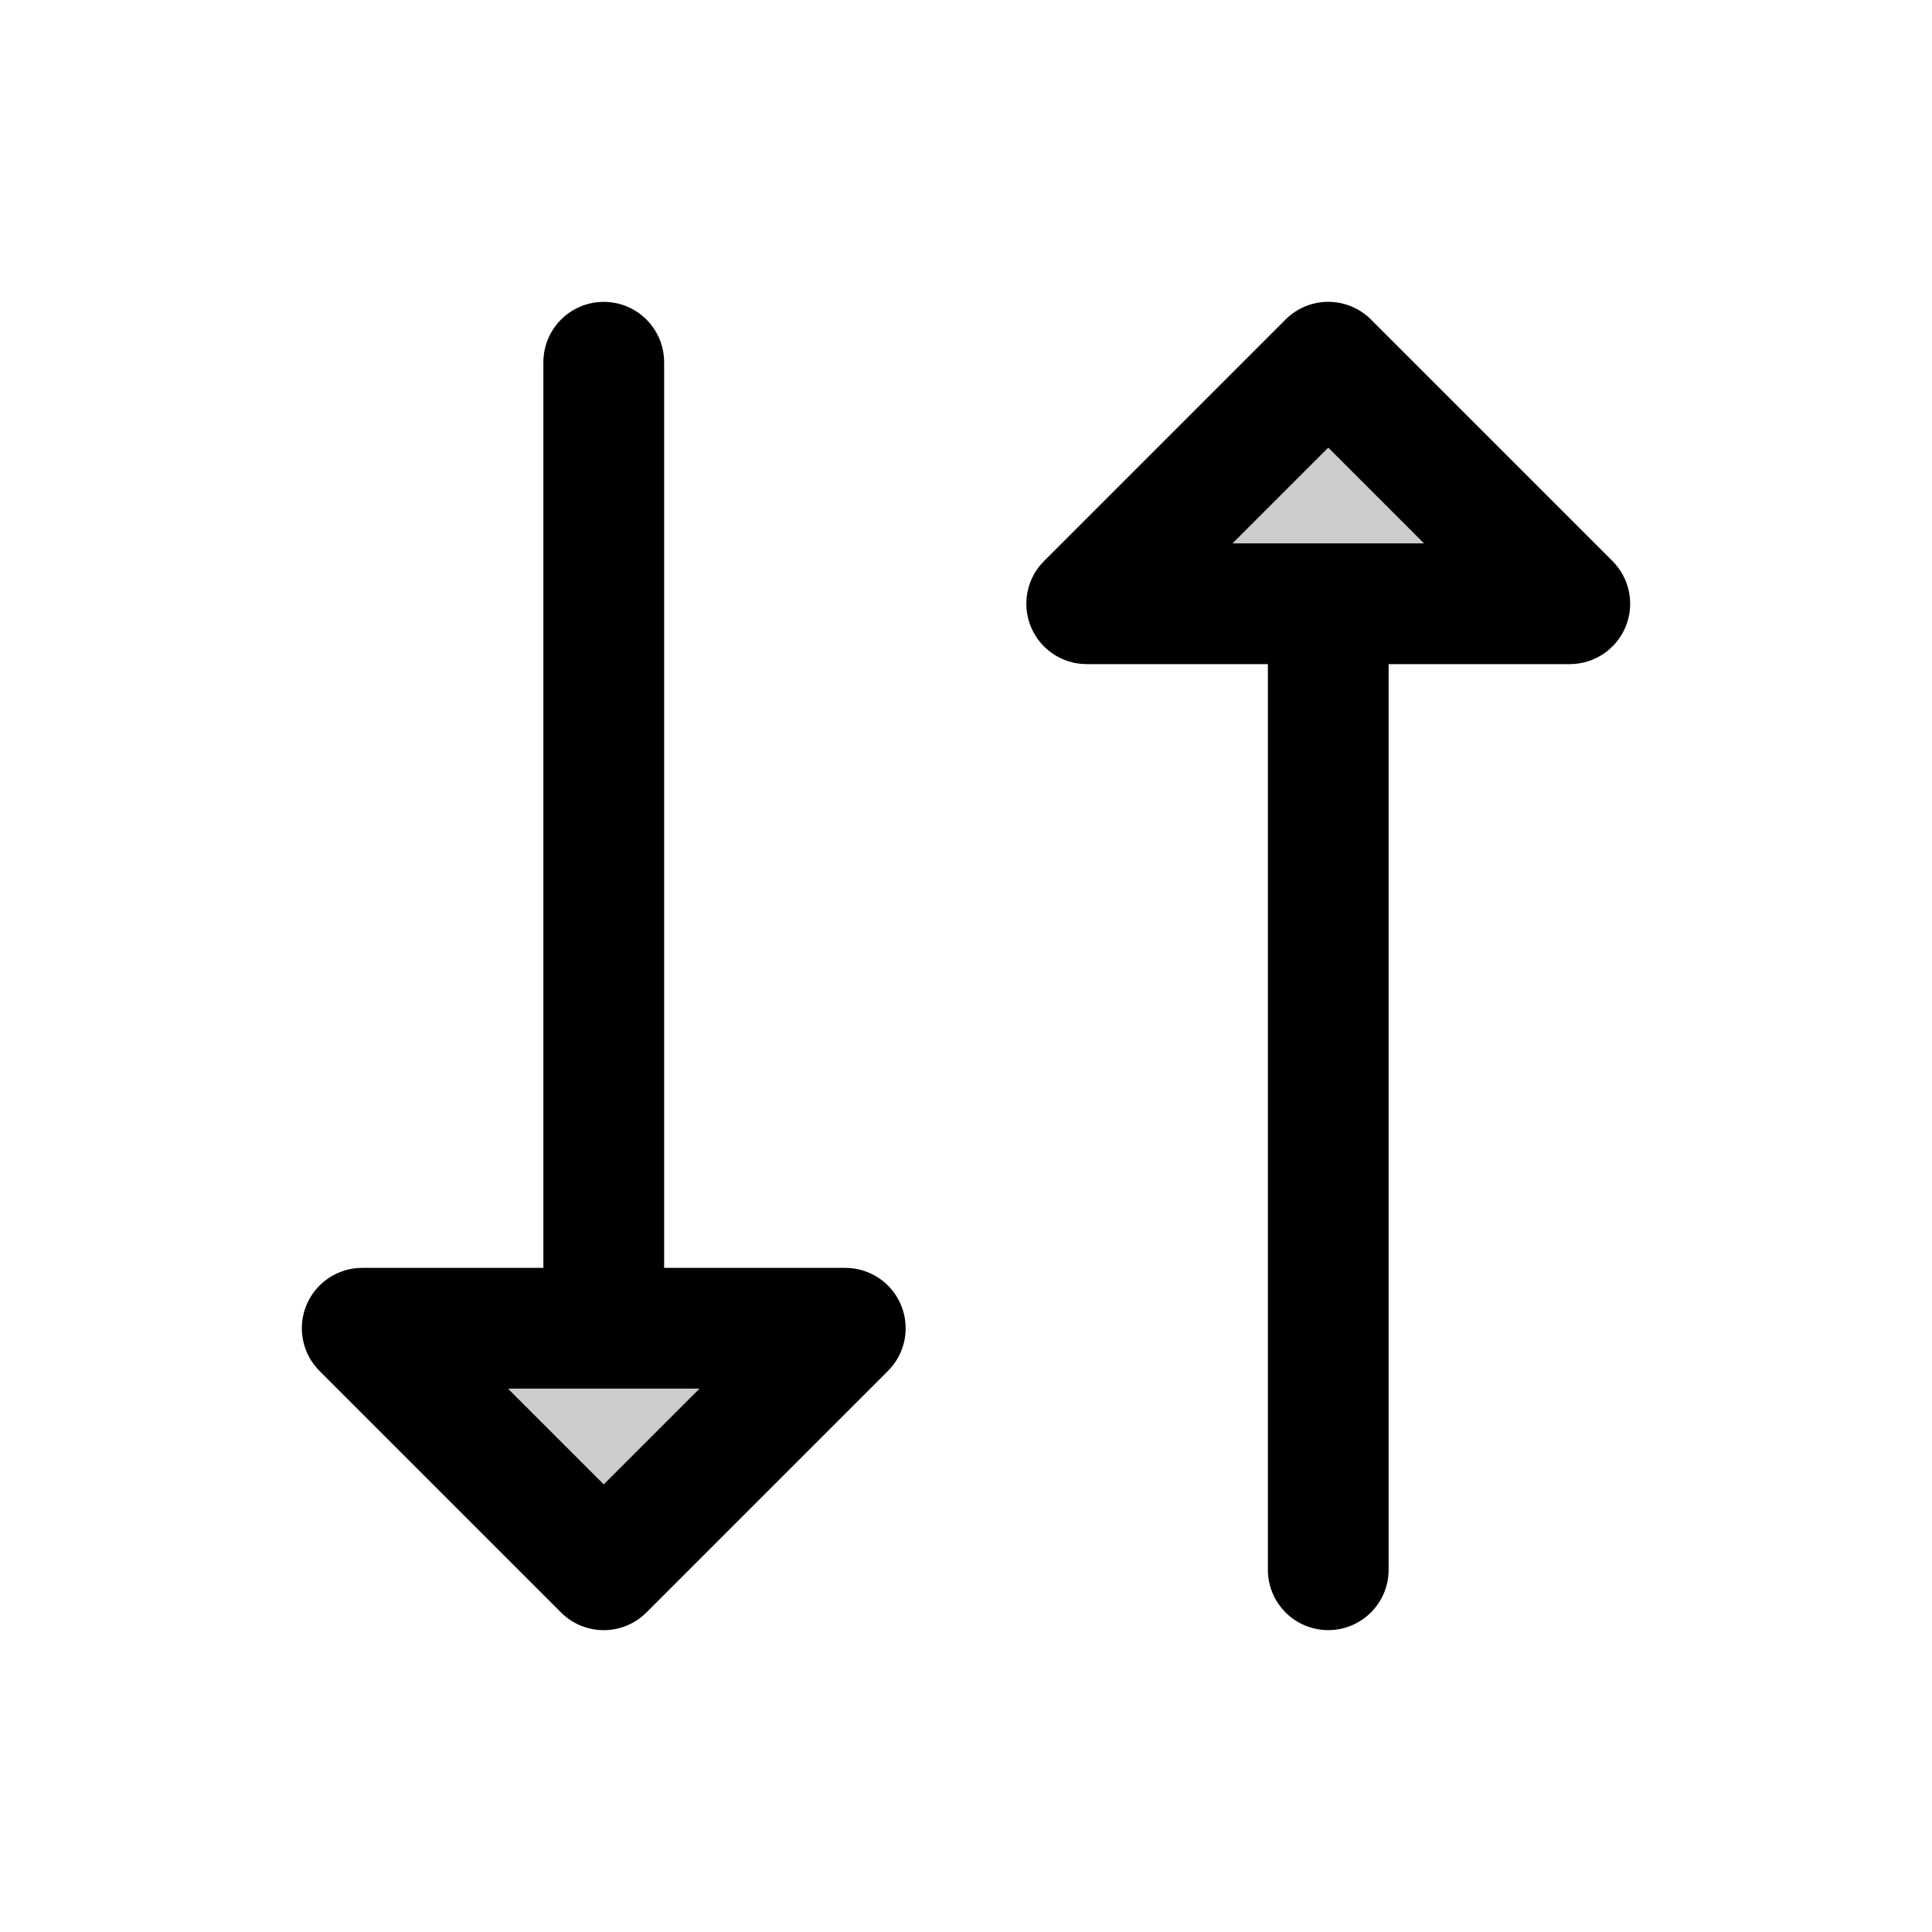
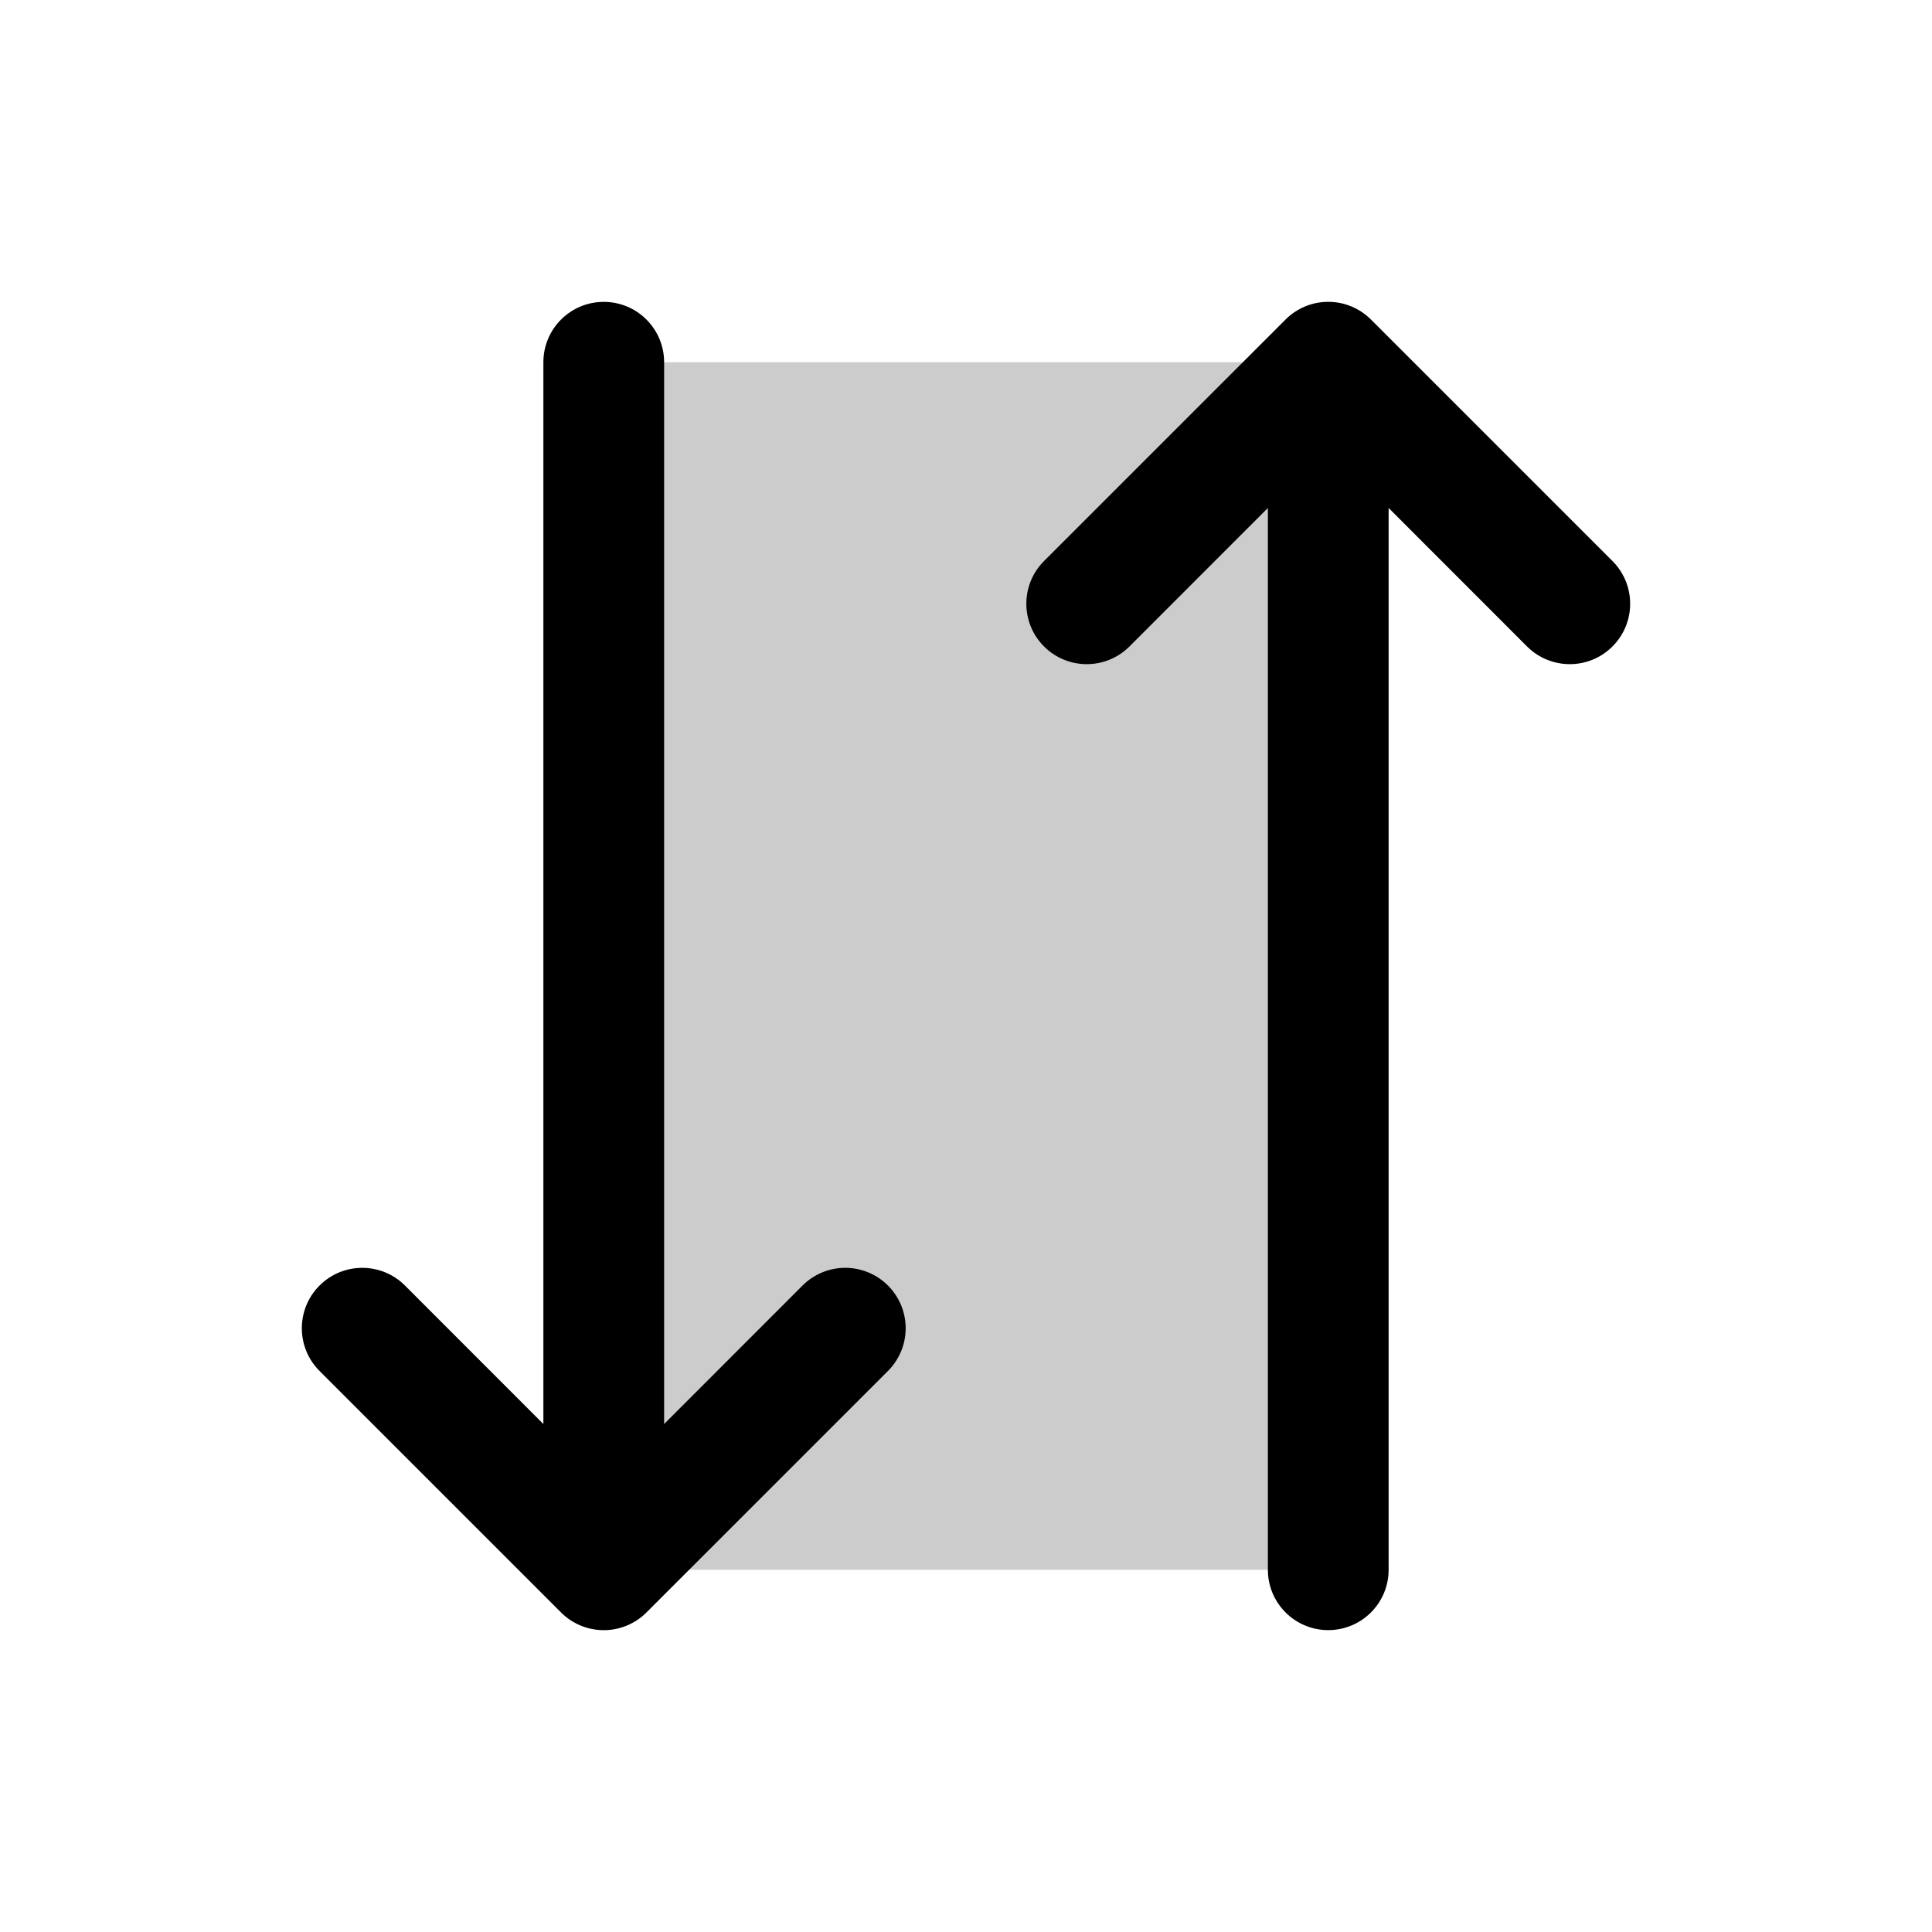
<svg xmlns="http://www.w3.org/2000/svg" viewBox="0 0 256 256" fill="currentColor">
-   <path d="M208,80H144l32-32ZM80,208l32-32H48Z" opacity="0.2" />
-   <path d="M112,168H88V48a8,8,0,0,0-16,0V168H48a8,8,0,0,0-5.66,13.66l32,32a8,8,0,0,0,11.32,0l32-32A8,8,0,0,0,112,168ZM80,196.69,67.31,184H92.69ZM213.66,74.34l-32-32a8,8,0,0,0-11.32,0l-32,32A8,8,0,0,0,144,88h24V208a8,8,0,0,0,16,0V88h24a8,8,0,0,0,5.66-13.66ZM163.31,72,176,59.31,188.69,72Z" />
+   <path d="M176,48V208H80V48Z" opacity="0.2" />
+   <path d="M117.66,170.34a8,8,0,0,1,0,11.32l-32,32a8,8,0,0,1-11.32,0l-32-32a8,8,0,0,1,11.32-11.32L72,188.69V48a8,8,0,0,1,16,0V188.69l18.34-18.35A8,8,0,0,1,117.66,170.34Zm96-96-32-32a8,8,0,0,0-11.32,0l-32,32a8,8,0,0,0,11.32,11.32L168,67.31V208a8,8,0,0,0,16,0V67.31l18.34,18.35a8,8,0,0,0,11.32-11.32Z" />
</svg>
